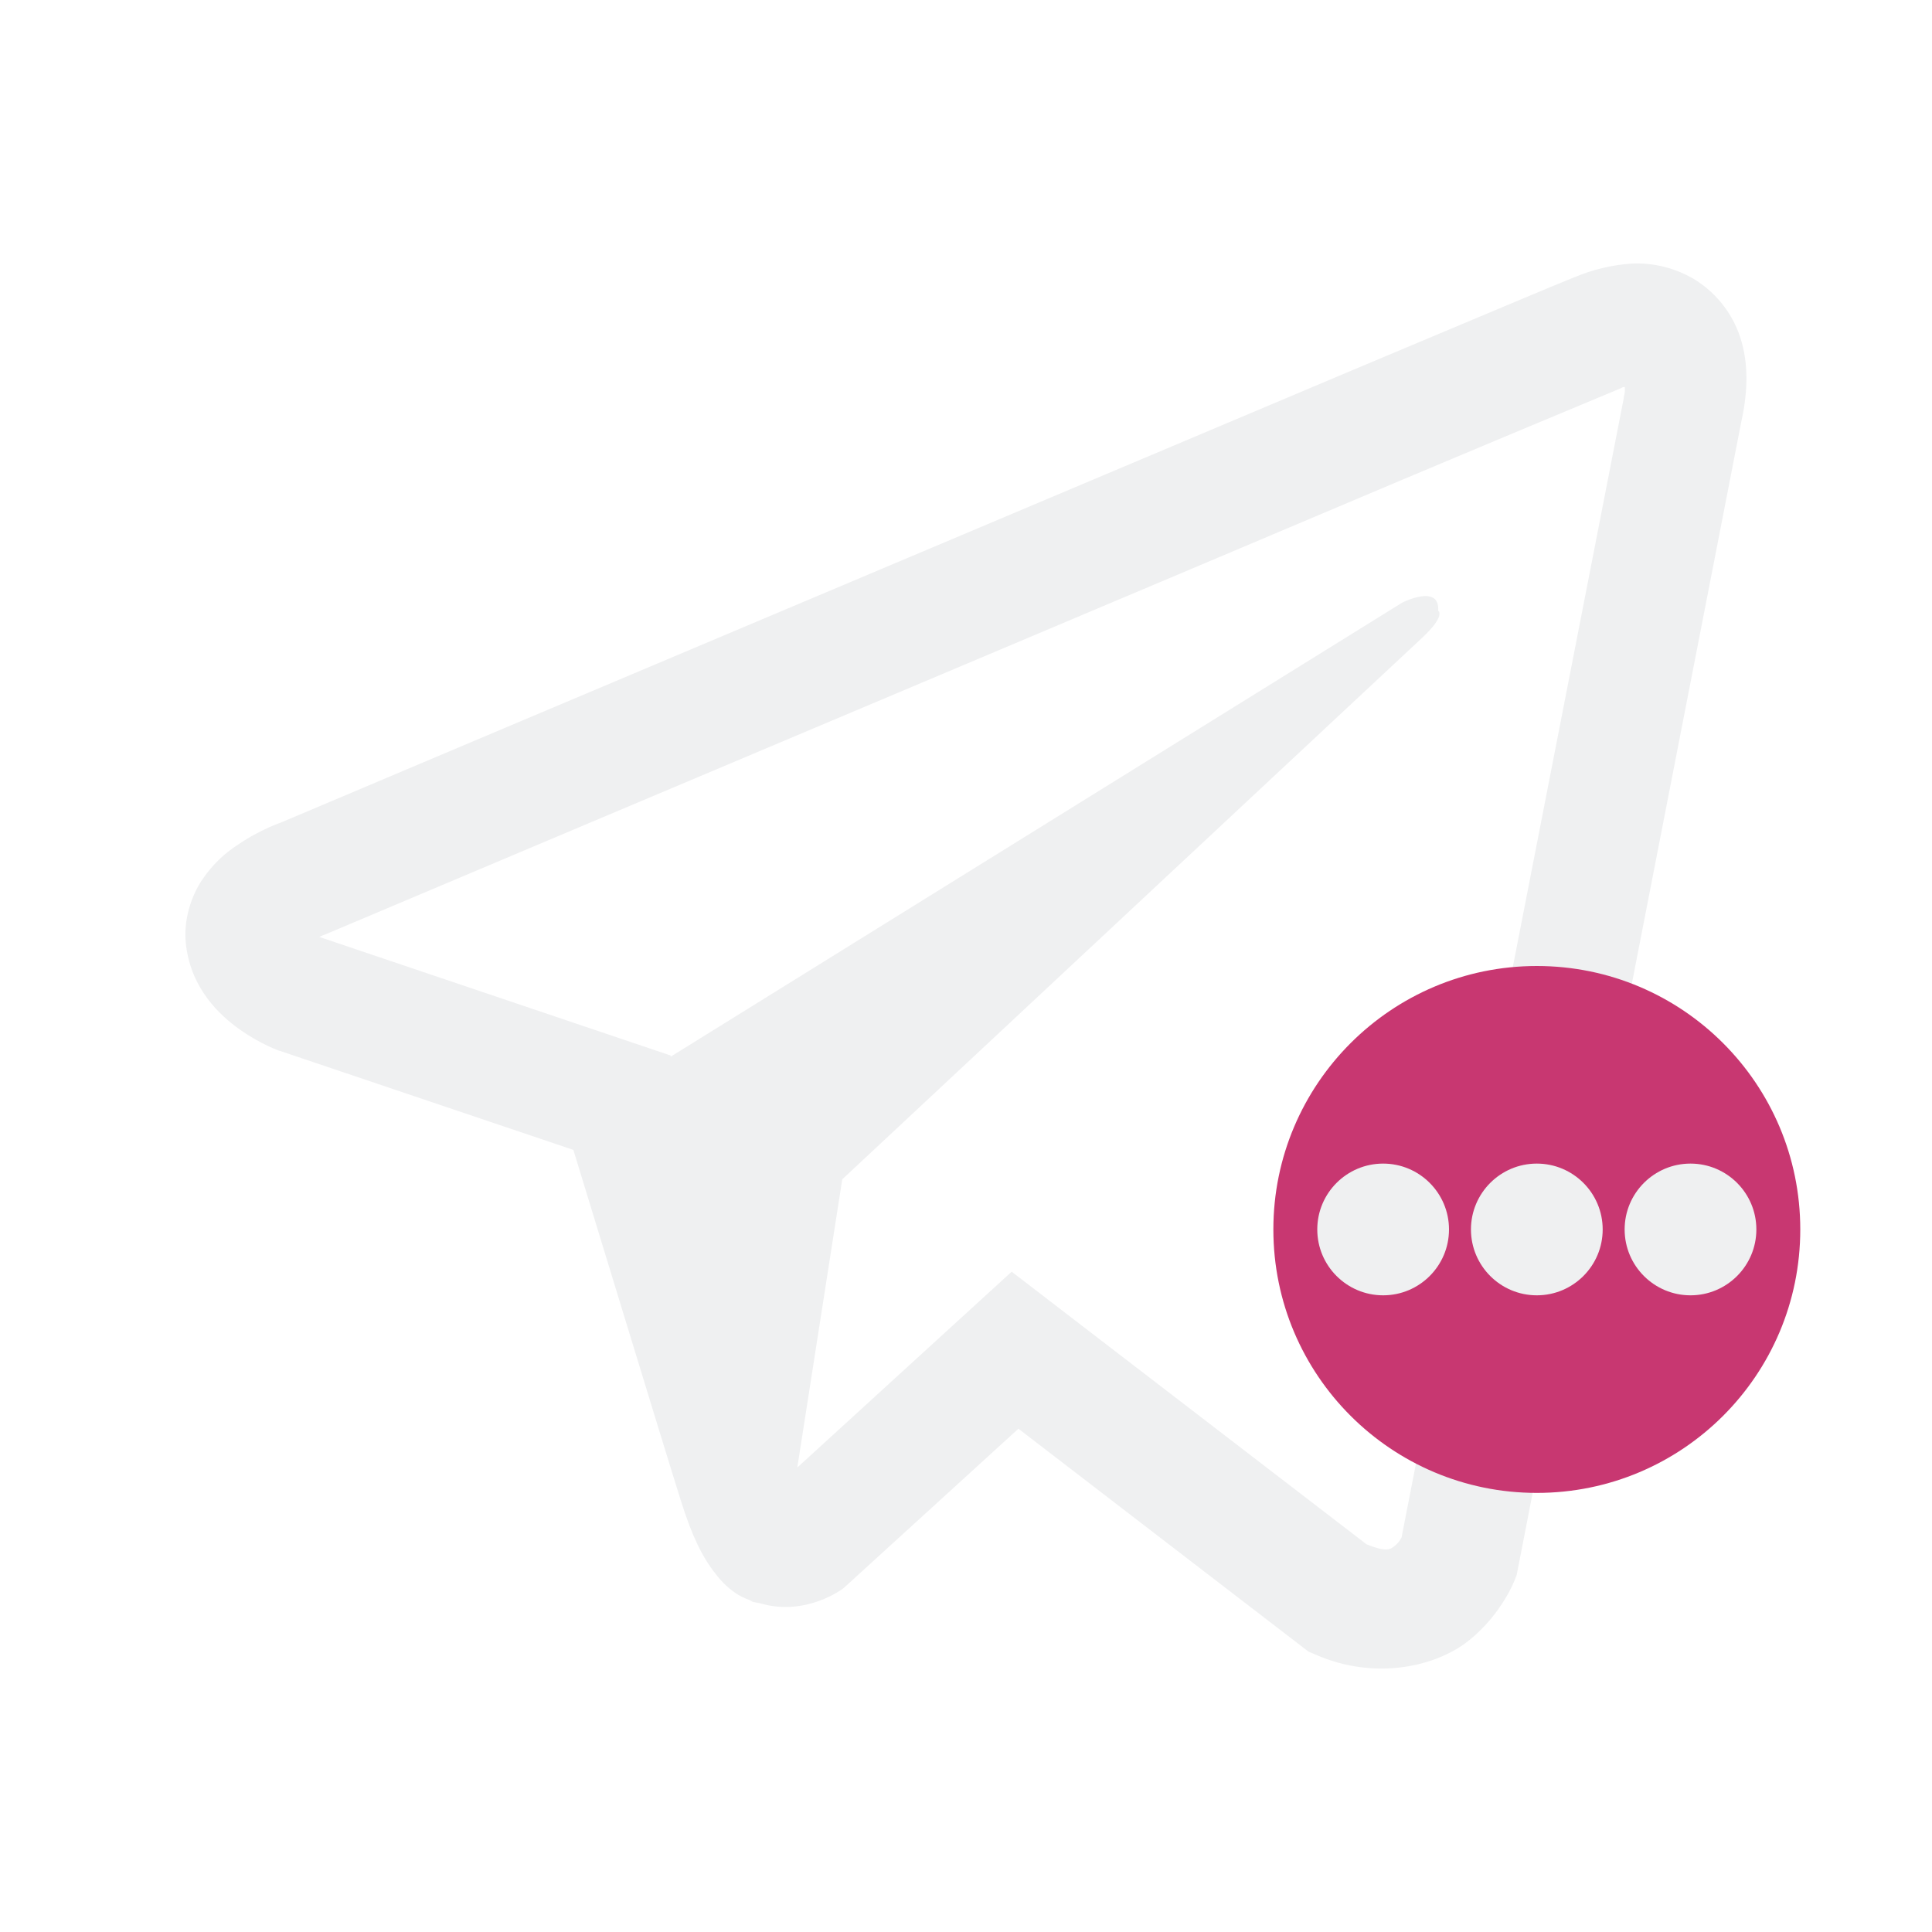
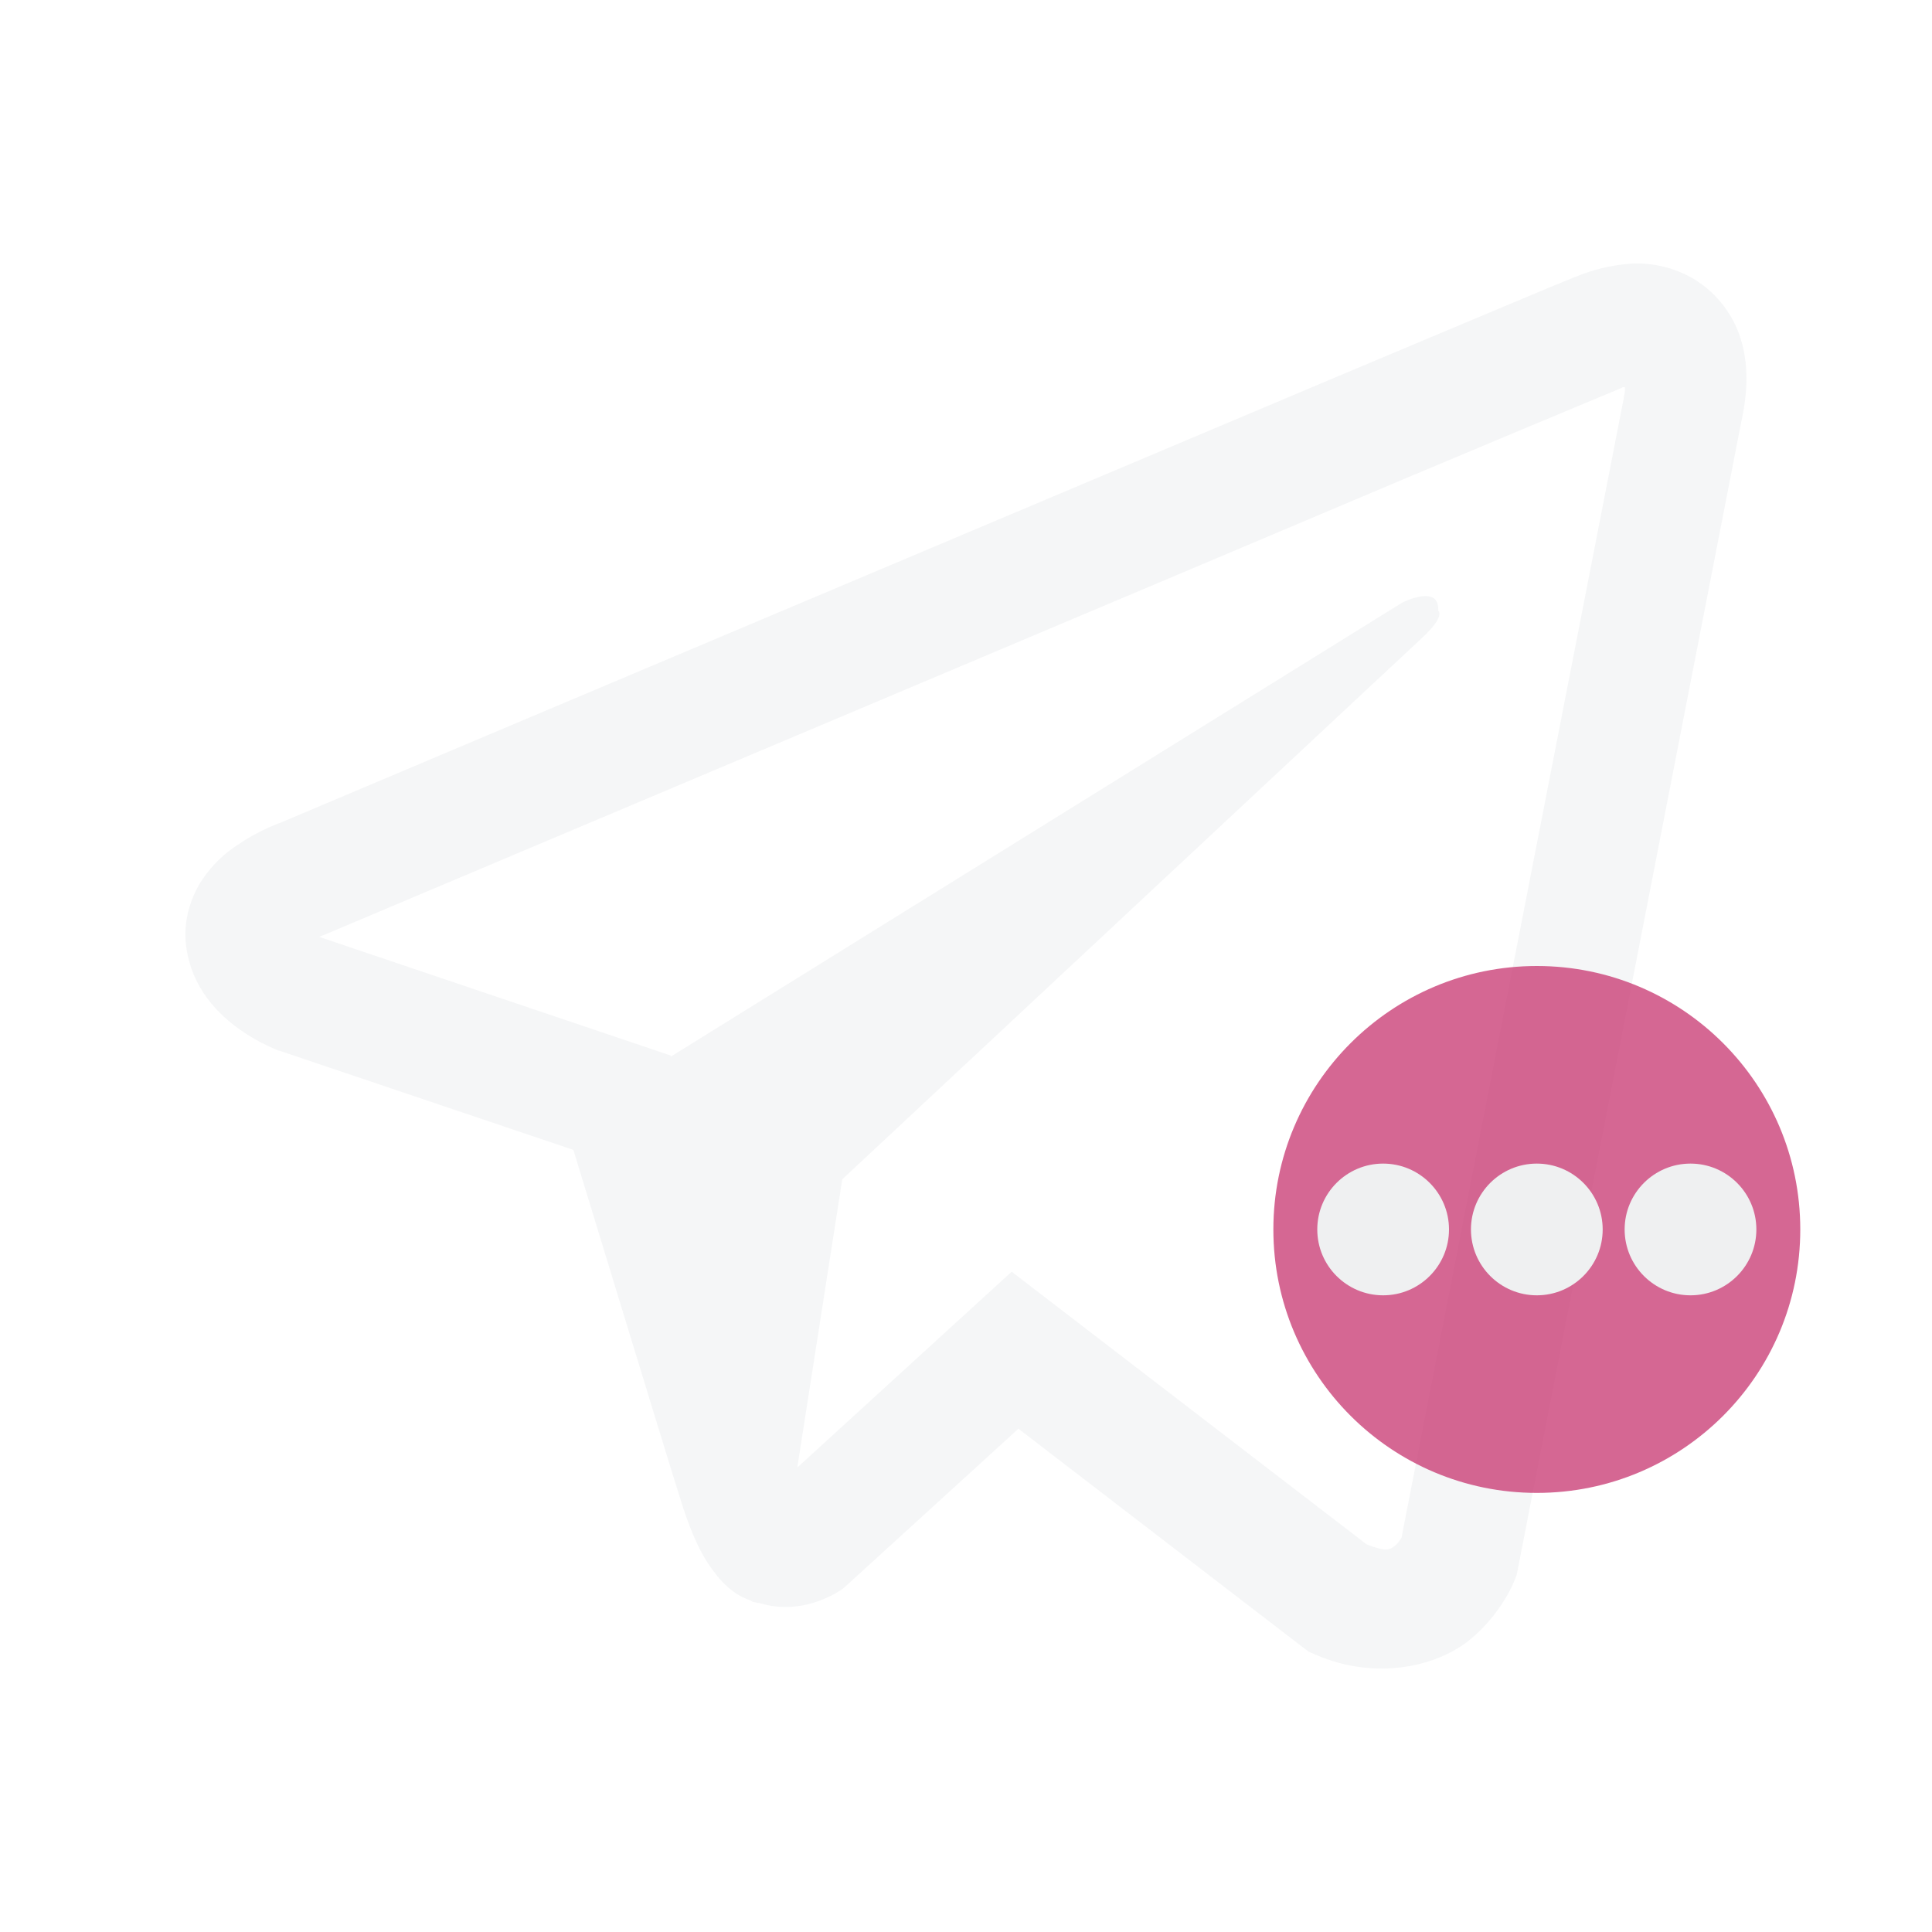
<svg xmlns="http://www.w3.org/2000/svg" width="22" height="22" version="1.1" id="svg12">
  <style type="text/css" id="current-color-scheme">
.ColorScheme-Text {
    color:#eff0f1;
}
</style>
  <defs id="defs16" />
  <g id="telegram-panel" transform="translate(-22)">
    <rect style="opacity:0.001" width="22" height="22" x="0" y="0" id="rect2-1" />
    <path class="ColorScheme-Text " d="m 18.572,3.002 c -0.219,0.016 -0.434,0.067 -0.638,0.153 h -0.002 c -0.195,0.077 -1.122,0.468 -2.531,1.06 L 10.353,6.345 C 6.73,7.873 3.169,9.378 3.169,9.378 l 0.042,-0.017 c 0,0 -0.246,0.081 -0.502,0.257 -0.158,0.101 -0.294,0.234 -0.4,0.389 -0.127,0.185 -0.228,0.469 -0.19,0.76 0.062,0.495 0.382,0.792 0.611,0.955 0.233,0.166 0.454,0.244 0.454,0.244 h 0.005 l 3.34,1.127 c 0.149,0.482 1.018,3.341 1.226,4 0.123,0.393 0.243,0.639 0.393,0.827 0.072,0.096 0.157,0.176 0.259,0.24 0.053,0.03 0.109,0.055 0.168,0.072 l -0.033,-0.008 c 0.01,0.004 0.018,0.011 0.026,0.014 0.028,0.008 0.046,0.01 0.081,0.015 0.528,0.16 0.953,-0.168 0.953,-0.168 l 0.023,-0.02 1.972,-1.798 3.304,2.539 0.076,0.032 c 0.688,0.303 1.386,0.135 1.754,-0.163 0.371,-0.299 0.516,-0.682 0.516,-0.682 l 0.024,-0.062 2.553,-13.107 c 0.072,-0.324 0.091,-0.627 0.011,-0.921 C 19.754,3.606 19.563,3.35 19.302,3.186 19.083,3.053 18.829,2.988 18.572,3.002 Z m -0.069,1.404 c -0.002,0.043 0.006,0.039 -0.013,0.121 v 0.007 L 15.96,17.506 c -0.011,0.019 -0.029,0.059 -0.08,0.099 -0.054,0.042 -0.096,0.069 -0.318,-0.019 L 11.52,14.481 9.079,16.711 9.591,13.429 16.195,7.262 c 0.272,-0.254 0.181,-0.307 0.181,-0.307 0.019,-0.311 -0.411,-0.091 -0.411,-0.091 L 7.638,12.032 7.636,12.018 3.645,10.671 v -0.002 l -0.01,-0.002 c 0.007,-0.002 0.013,-0.005 0.02,-0.007 l 0.022,-0.011 0.021,-0.007 c 0,0 3.563,-1.505 7.186,-3.032 1.813,-0.766 3.641,-1.536 5.047,-2.132 0.833,-0.351 1.668,-0.7 2.503,-1.048 0.056,-0.022 0.029,-0.022 0.069,-0.022 z" id="path22-2-6" style="isolation:isolate;fill:currentColor;fill-opacity:1;stroke-width:1.228" />
  </g>
  <g id="telegram-mute-panel" transform="translate(22)">
    <rect style="opacity:0.001" width="22" height="22" x="-22" y="0" id="rect2-8" />
-     <path class="ColorScheme-Text" d="m -3.428,3.002 c -0.219,0.016 -0.434,0.067 -0.638,0.153 h -0.002 c -0.195,0.077 -1.122,0.468 -2.531,1.06 l -5.049,2.131 c -3.622,1.527 -7.183,3.033 -7.183,3.033 l 0.042,-0.017 c 0,0 -0.246,0.081 -0.502,0.257 -0.158,0.101 -0.294,0.234 -0.4,0.389 -0.127,0.185 -0.228,0.469 -0.19,0.76 0.062,0.495 0.382,0.792 0.611,0.955 0.233,0.166 0.454,0.244 0.454,0.244 h 0.005 l 3.34,1.127 c 0.149,0.482 1.018,3.341 1.226,4 0.123,0.393 0.243,0.639 0.393,0.827 0.072,0.096 0.157,0.176 0.259,0.24 0.053,0.03 0.109,0.055 0.168,0.072 l -0.033,-0.008 c 0.01,0.004 0.018,0.011 0.026,0.014 0.028,0.008 0.046,0.01 0.081,0.016 0.528,0.16 0.953,-0.168 0.953,-0.168 l 0.023,-0.02 1.972,-1.798 3.304,2.539 0.076,0.032 c 0.688,0.303 1.386,0.135 1.754,-0.163 0.371,-0.299 0.516,-0.682 0.516,-0.682 l 0.024,-0.062 2.553,-13.108 c 0.072,-0.324 0.091,-0.627 0.011,-0.921 C -2.245,3.606 -2.436,3.35 -2.697,3.186 -2.916,3.053 -3.171,2.988 -3.427,3.002 Z m -0.069,1.404 c -0.002,0.043 0.006,0.039 -0.013,0.121 v 0.007 L -6.04,17.506 c -0.011,0.019 -0.029,0.059 -0.08,0.099 -0.053,0.042 -0.096,0.069 -0.318,-0.019 l -4.042,-3.105 -2.441,2.23 0.512,-3.282 6.605,-6.168 c 0.272,-0.254 0.181,-0.307 0.181,-0.307 0.019,-0.311 -0.411,-0.091 -0.411,-0.091 l -8.328,5.169 -0.002,-0.013 -3.991,-1.347 v -0.002 l -0.01,-0.002 c 0.007,-0.002 0.013,-0.004 0.02,-0.007 l 0.022,-0.011 0.021,-0.007 c 0,0 3.563,-1.505 7.187,-3.033 1.813,-0.766 3.641,-1.536 5.047,-2.132 0.833,-0.351 1.668,-0.7 2.503,-1.048 0.056,-0.022 0.029,-0.022 0.069,-0.022 z" id="path22-2" style="isolation:isolate;fill:currentColor;fill-opacity:1;stroke-width:1.228" />
-     <path d="M -1.5,14 C -1.5,15.658 -2.842,17 -4.5,17 -6.156,17 -7.5,15.658 -7.5,14 -7.5,12.344 -6.156,11 -4.5,11 c 1.658,0 3,1.344 3,3 z" id="path72-3" style="fill:#c83771;fill-opacity:1;stroke-width:0.036" />
+     <path class="ColorScheme-Text" d="m -3.428,3.002 c -0.219,0.016 -0.434,0.067 -0.638,0.153 h -0.002 c -0.195,0.077 -1.122,0.468 -2.531,1.06 l -5.049,2.131 c -3.622,1.527 -7.183,3.033 -7.183,3.033 l 0.042,-0.017 c 0,0 -0.246,0.081 -0.502,0.257 -0.158,0.101 -0.294,0.234 -0.4,0.389 -0.127,0.185 -0.228,0.469 -0.19,0.76 0.062,0.495 0.382,0.792 0.611,0.955 0.233,0.166 0.454,0.244 0.454,0.244 h 0.005 l 3.34,1.127 c 0.149,0.482 1.018,3.341 1.226,4 0.123,0.393 0.243,0.639 0.393,0.827 0.072,0.096 0.157,0.176 0.259,0.24 0.053,0.03 0.109,0.055 0.168,0.072 l -0.033,-0.008 c 0.01,0.004 0.018,0.011 0.026,0.014 0.028,0.008 0.046,0.01 0.081,0.016 0.528,0.16 0.953,-0.168 0.953,-0.168 l 0.023,-0.02 1.972,-1.798 3.304,2.539 0.076,0.032 c 0.688,0.303 1.386,0.135 1.754,-0.163 0.371,-0.299 0.516,-0.682 0.516,-0.682 l 0.024,-0.062 2.553,-13.108 c 0.072,-0.324 0.091,-0.627 0.011,-0.921 C -2.245,3.606 -2.436,3.35 -2.697,3.186 -2.916,3.053 -3.171,2.988 -3.427,3.002 Z m -0.069,1.404 c -0.002,0.043 0.006,0.039 -0.013,0.121 v 0.007 L -6.04,17.506 c -0.011,0.019 -0.029,0.059 -0.08,0.099 -0.053,0.042 -0.096,0.069 -0.318,-0.019 l -4.042,-3.105 -2.441,2.23 0.512,-3.282 6.605,-6.168 c 0.272,-0.254 0.181,-0.307 0.181,-0.307 0.019,-0.311 -0.411,-0.091 -0.411,-0.091 l -8.328,5.169 -0.002,-0.013 -3.991,-1.347 v -0.002 l -0.01,-0.002 c 0.007,-0.002 0.013,-0.004 0.02,-0.007 l 0.022,-0.011 0.021,-0.007 c 0,0 3.563,-1.505 7.187,-3.033 1.813,-0.766 3.641,-1.536 5.047,-2.132 0.833,-0.351 1.668,-0.7 2.503,-1.048 0.056,-0.022 0.029,-0.022 0.069,-0.022 z" id="path22-2" style="isolation:isolate;fill:#eff0f1;fill-opacity:0.6;stroke-width:1.228" />
+     <path d="M -1.5,14 C -1.5,15.658 -2.842,17 -4.5,17 -6.156,17 -7.5,15.658 -7.5,14 -7.5,12.344 -6.156,11 -4.5,11 c 1.658,0 3,1.344 3,3 z" id="path72-3" style="fill:#c83771;fill-opacity:0.754;stroke-width:0.036" />
    <path d="m -3.75,14 c 0,0.414 -0.336,0.75 -0.75,0.75 C -4.914,14.75 -5.25,14.414 -5.25,14 -5.25,13.586 -4.914,13.25 -4.5,13.25 c 0.414,0 0.75,0.336 0.75,0.75 z" id="path72-3-2" style="fill:#eff0f1;fill-opacity:1;stroke-width:0.009" />
    <path d="m -5.5,14 c 0,0.414 -0.336,0.75 -0.75,0.75 C -6.664,14.75 -7,14.414 -7,14 -7,13.586 -6.664,13.25 -6.25,13.25 c 0.414,0 0.75,0.336 0.75,0.75 z" id="path72-3-2-4" style="fill:#eff0f1;fill-opacity:1;stroke-width:0.009" />
    <path d="m -2,14 c 0,0.414 -0.336,0.75 -0.75,0.75 C -3.164,14.75 -3.5,14.414 -3.5,14 -3.5,13.586 -3.164,13.25 -2.75,13.25 c 0.414,0 0.75,0.336 0.75,0.75 z" id="path72-3-2-2" style="fill:#eff0f1;fill-opacity:1;stroke-width:0.009" />
  </g>
  <g id="telegram-attention-panel" transform="translate(22)">
    <rect style="opacity:0.001" width="22" height="22" x="0" y="0" id="rect2" />
    <path class="ColorScheme-Text" d="m 18.572,3.002 c -0.219,0.016 -0.434,0.067 -0.638,0.153 h -0.002 c -0.195,0.077 -1.122,0.468 -2.531,1.06 L 10.352,6.345 C 6.73,7.873 3.169,9.378 3.169,9.378 l 0.042,-0.017 c 0,0 -0.246,0.081 -0.502,0.257 -0.158,0.101 -0.294,0.234 -0.4,0.389 -0.127,0.185 -0.228,0.469 -0.19,0.76 0.062,0.495 0.382,0.792 0.611,0.955 0.233,0.166 0.454,0.244 0.454,0.244 h 0.005 l 3.34,1.127 c 0.149,0.482 1.018,3.341 1.226,4 0.123,0.393 0.243,0.639 0.393,0.827 0.072,0.096 0.157,0.176 0.259,0.24 0.053,0.03 0.109,0.055 0.168,0.072 l -0.033,-0.008 c 0.01,0.004 0.018,0.011 0.026,0.014 0.028,0.008 0.046,0.01 0.081,0.016 0.528,0.16 0.953,-0.168 0.953,-0.168 l 0.023,-0.02 1.972,-1.798 3.304,2.539 0.076,0.032 c 0.688,0.303 1.386,0.135 1.754,-0.163 0.371,-0.299 0.516,-0.682 0.516,-0.682 l 0.024,-0.062 2.553,-13.108 c 0.072,-0.324 0.091,-0.627 0.011,-0.921 C 19.755,3.606 19.564,3.35 19.302,3.186 19.084,3.053 18.829,2.988 18.572,3.002 Z m -0.069,1.404 c -0.002,0.043 0.006,0.039 -0.013,0.121 v 0.007 L 15.96,17.506 c -0.011,0.019 -0.029,0.059 -0.08,0.099 -0.053,0.042 -0.096,0.069 -0.318,-0.019 l -4.042,-3.105 -2.441,2.23 0.512,-3.282 6.605,-6.168 c 0.272,-0.254 0.181,-0.307 0.181,-0.307 0.019,-0.311 -0.411,-0.091 -0.411,-0.091 l -8.328,5.169 -0.002,-0.013 -3.991,-1.347 v -0.002 l -0.01,-0.002 c 0.007,-0.002 0.013,-0.004 0.02,-0.007 l 0.022,-0.011 0.021,-0.007 c 0,0 3.563,-1.505 7.187,-3.033 1.813,-0.766 3.641,-1.536 5.047,-2.132 0.833,-0.351 1.668,-0.7 2.503,-1.048 0.056,-0.022 0.029,-0.022 0.069,-0.022 z" id="path22" style="isolation:isolate;fill:currentColor;fill-opacity:1;stroke-width:1.228" />
    <path d="M 20.5,14 C 20.5,15.658 19.158,17 17.5,17 15.844,17 14.5,15.658 14.5,14 14.5,12.344 15.844,11 17.5,11 c 1.658,0 3,1.344 3,3 z" id="path72-3-6" style="fill:#00aa7f;fill-opacity:1;stroke-width:0.036" />
    <path id="path4166" d="m 19,12.1 1,1 -3,3 -2,-2 1,-1 1,1 z" class="ColorScheme-Background" style="color:#eff0f1;fill:#eff0f1;fill-opacity:1" />
  </g>
</svg>
